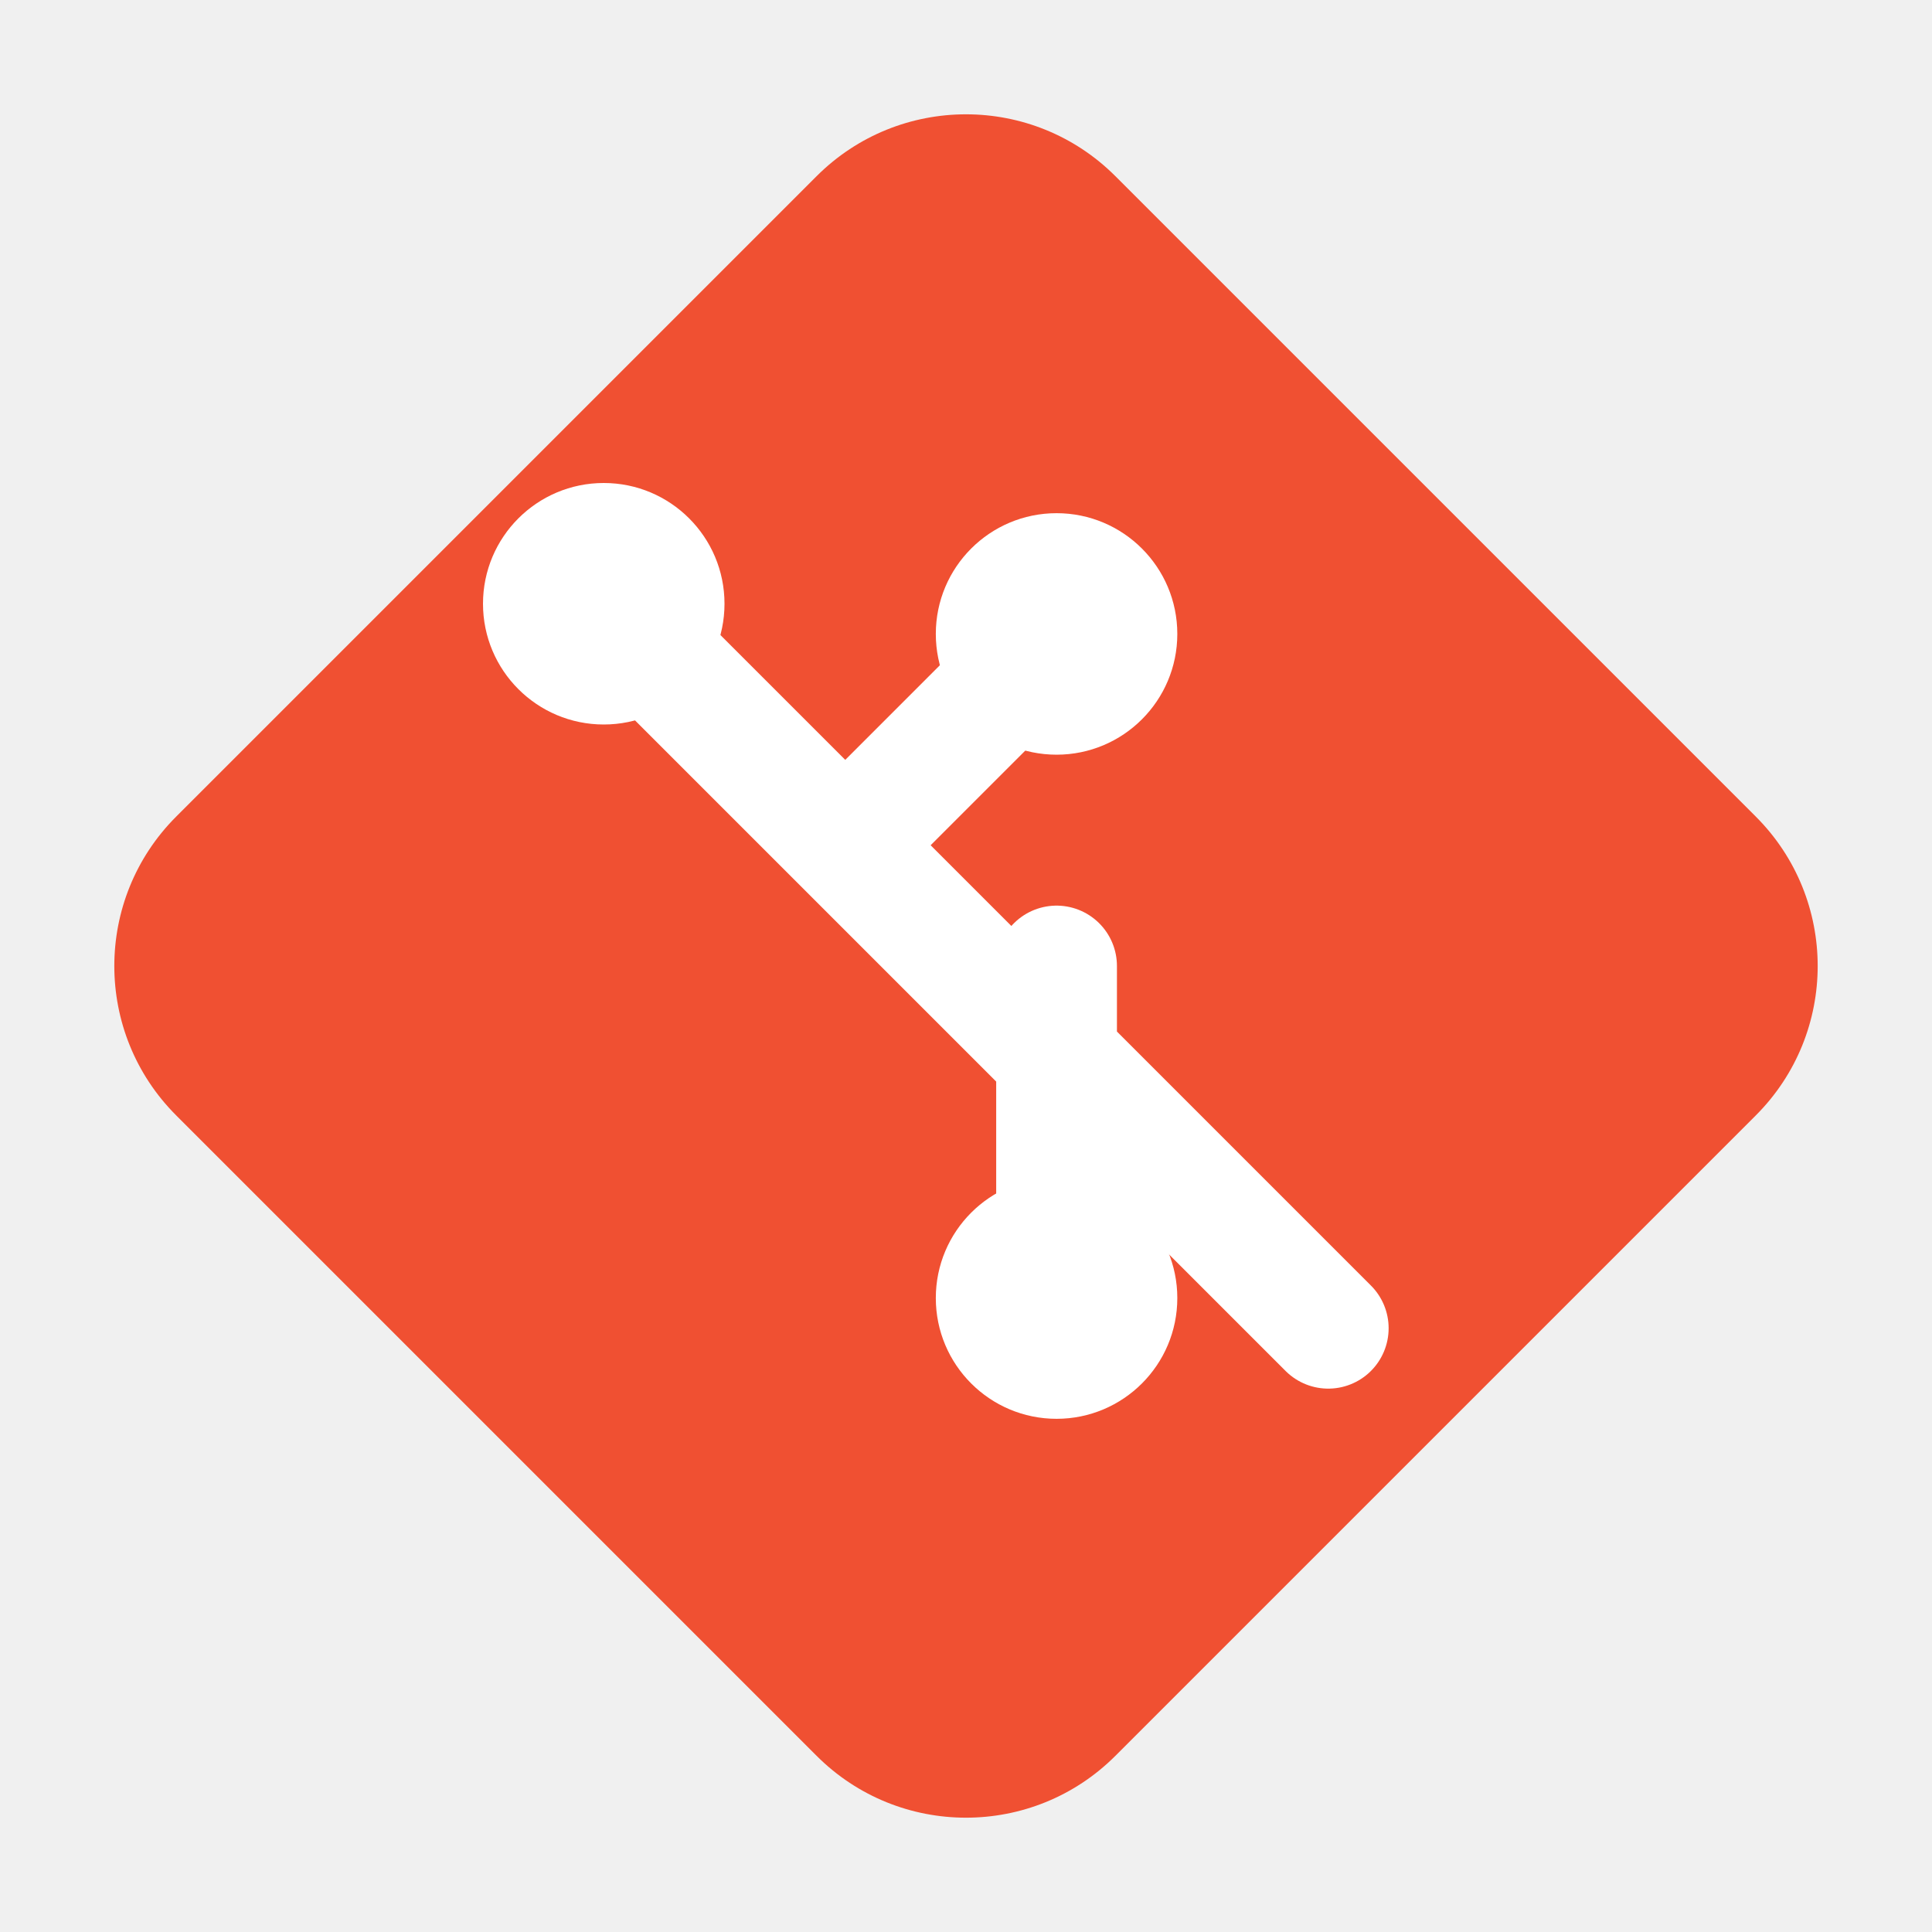
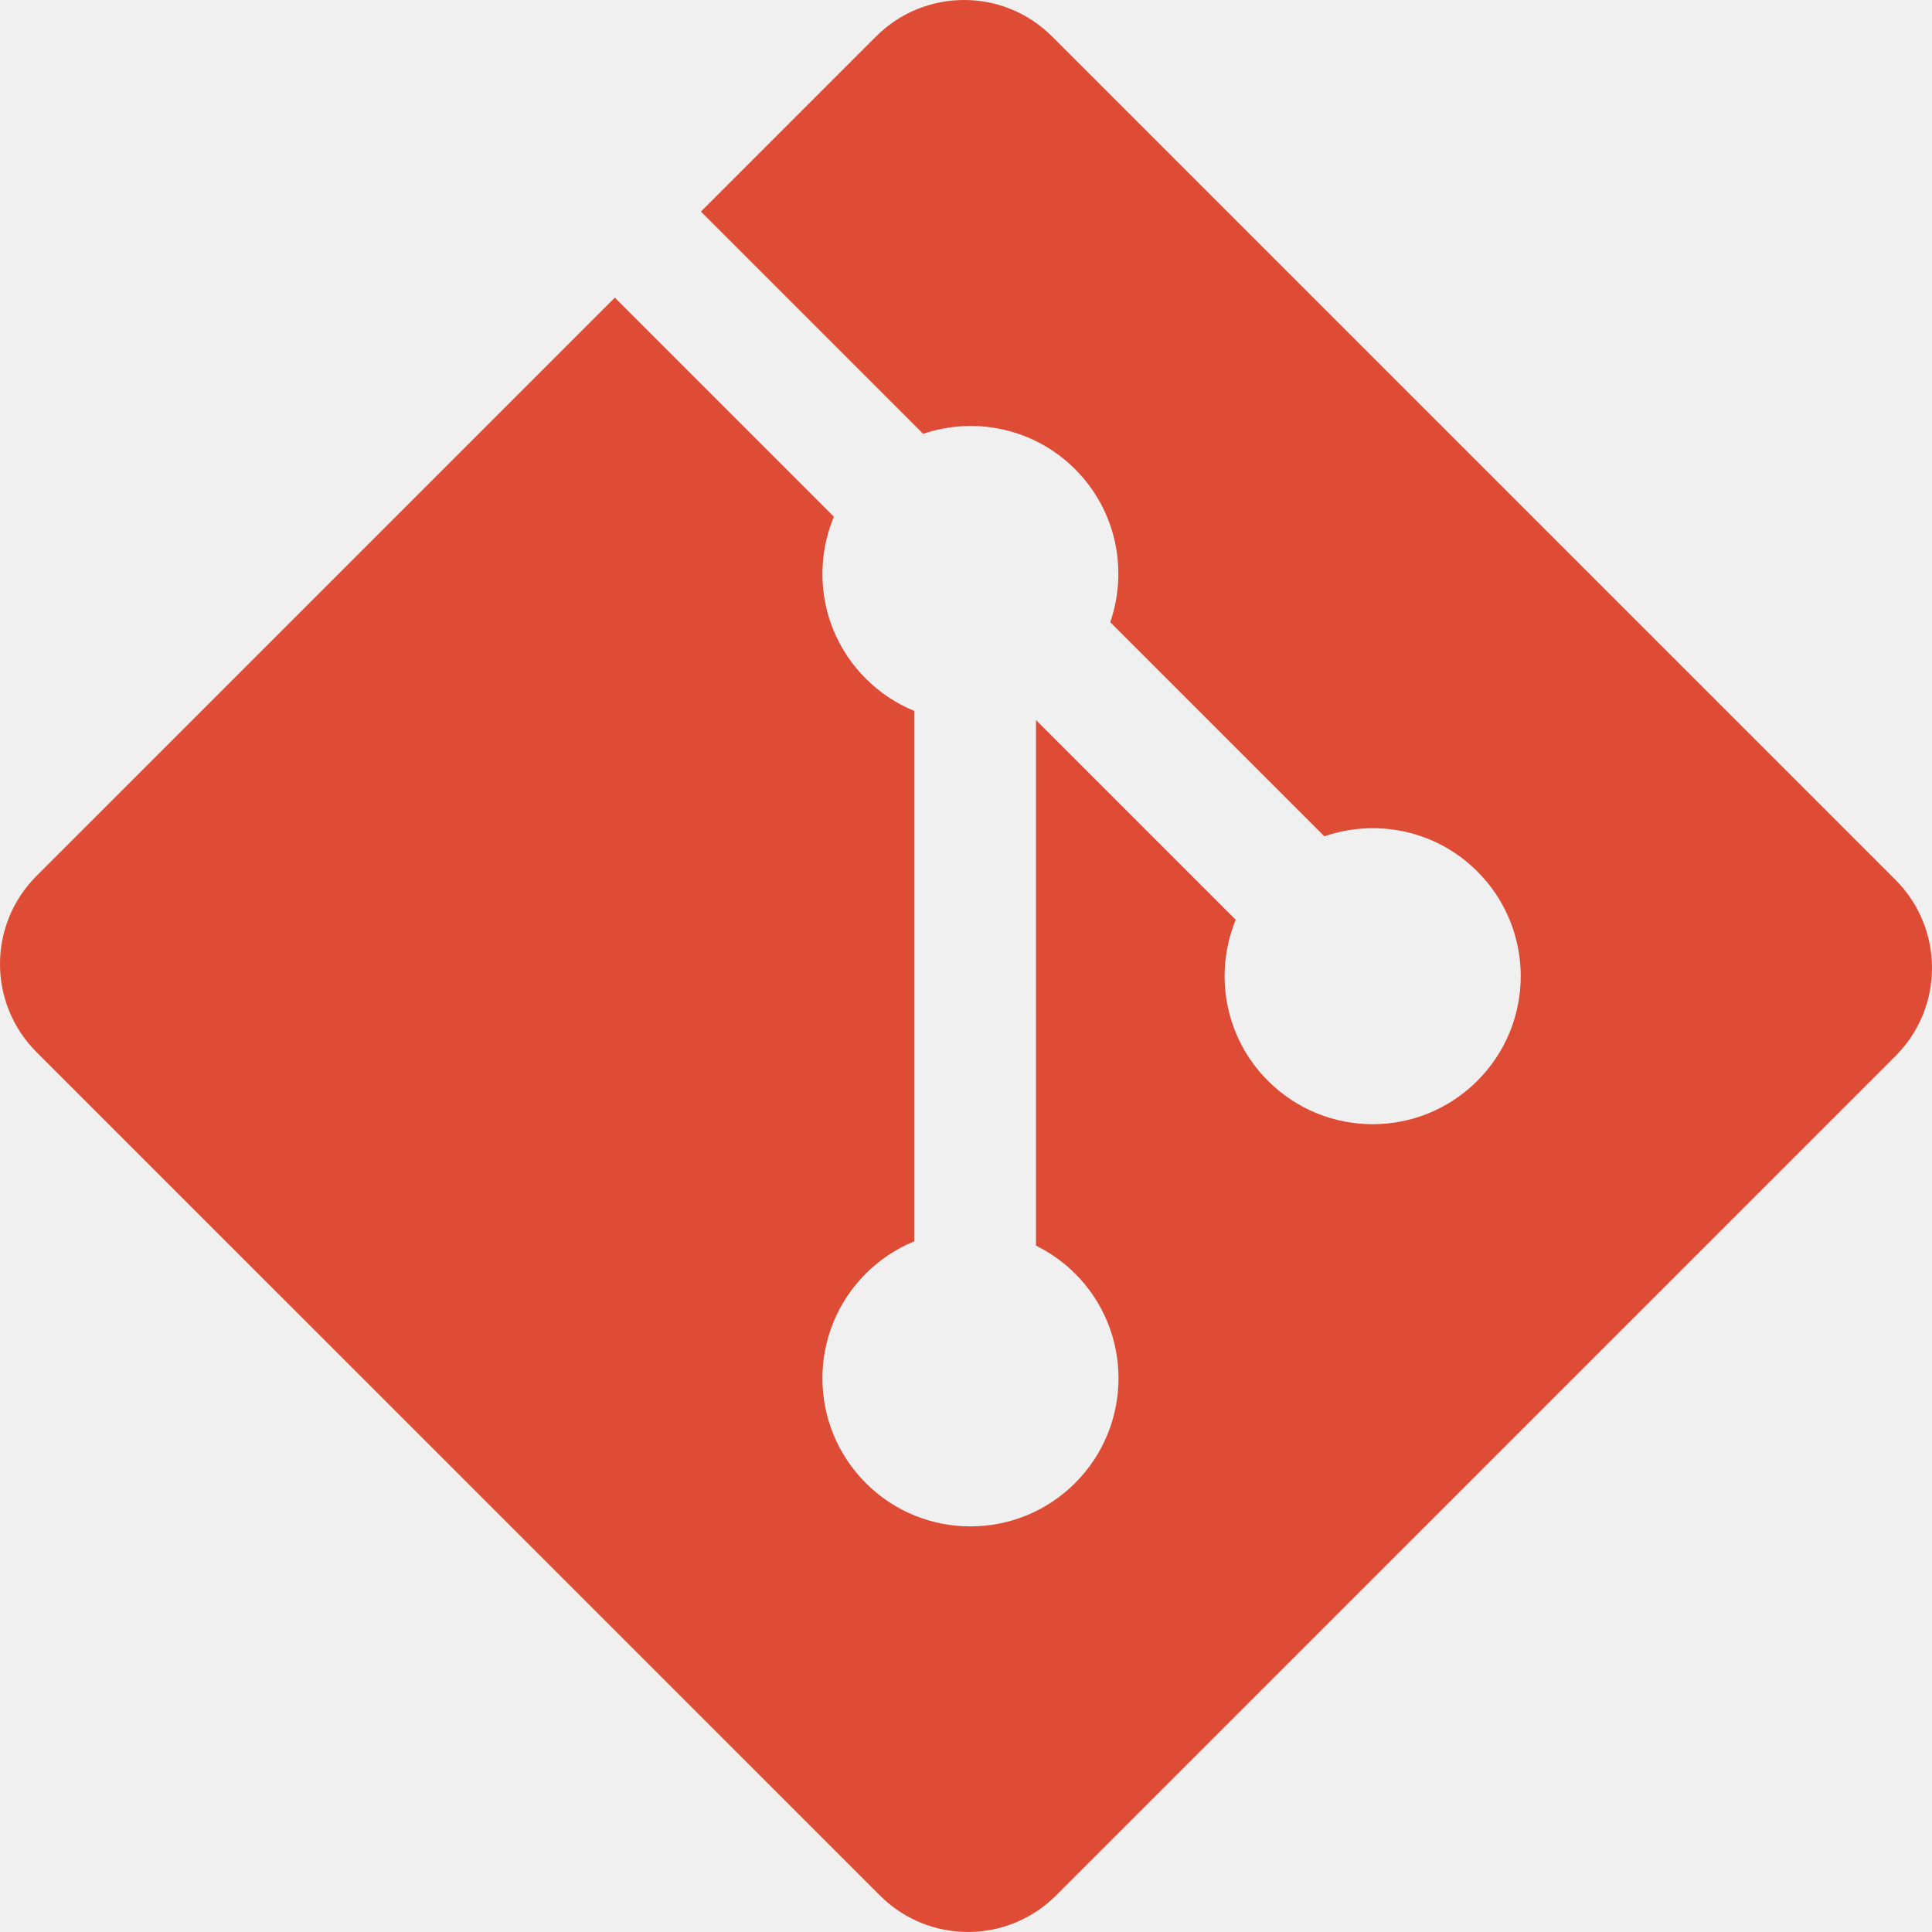
- <svg xmlns="http://www.w3.org/2000/svg" viewBox="0 0 64 64">
-   <rect x="10" y="10" width="44" height="44" rx="7" fill="#F05032" transform="rotate(45 32 32)" />
-   <path fill="none" stroke="#fff" stroke-linecap="round" stroke-linejoin="round" stroke-width="4" d="m20 20 24 24M28 28l7-7m0 22V32" />
-   <circle cx="20" cy="20" r="4" fill="#fff" />
-   <circle cx="35" cy="21" r="4" fill="#fff" />
-   <circle cx="35" cy="43" r="4" fill="#fff" />
+ <svg xmlns="http://www.w3.org/2000/svg" width="800px" height="800px" viewBox="0 0 256 256" preserveAspectRatio="xMinYMin meet">
+   <path d="M251.172 116.594L139.4 4.828c-6.433-6.437-16.873-6.437-23.314 0l-23.21 23.21 29.443 29.443c6.842-2.312 14.688-.761 20.142 4.693 5.48 5.489 7.02 13.402 4.652 20.266l28.375 28.376c6.865-2.365 14.786-.835 20.269 4.657 7.663 7.66 7.663 20.075 0 27.74-7.665 7.666-20.08 7.666-27.749 0-5.764-5.77-7.188-14.235-4.27-21.336l-26.462-26.462-.003 69.637a19.82 19.82 0 0 1 5.188 3.71c7.663 7.66 7.663 20.076 0 27.747-7.665 7.662-20.086 7.662-27.74 0-7.663-7.671-7.663-20.086 0-27.746a19.654 19.654 0 0 1 6.421-4.281V94.196a19.378 19.378 0 0 1-6.421-4.281c-5.806-5.798-7.202-14.317-4.227-21.446L81.47 39.442l-76.64 76.635c-6.44 6.443-6.44 16.884 0 23.322l111.774 111.768c6.435 6.438 16.873 6.438 23.316 0l111.251-111.249c6.438-6.44 6.438-16.887 0-23.324" fill="#DE4C36" />
</svg>
